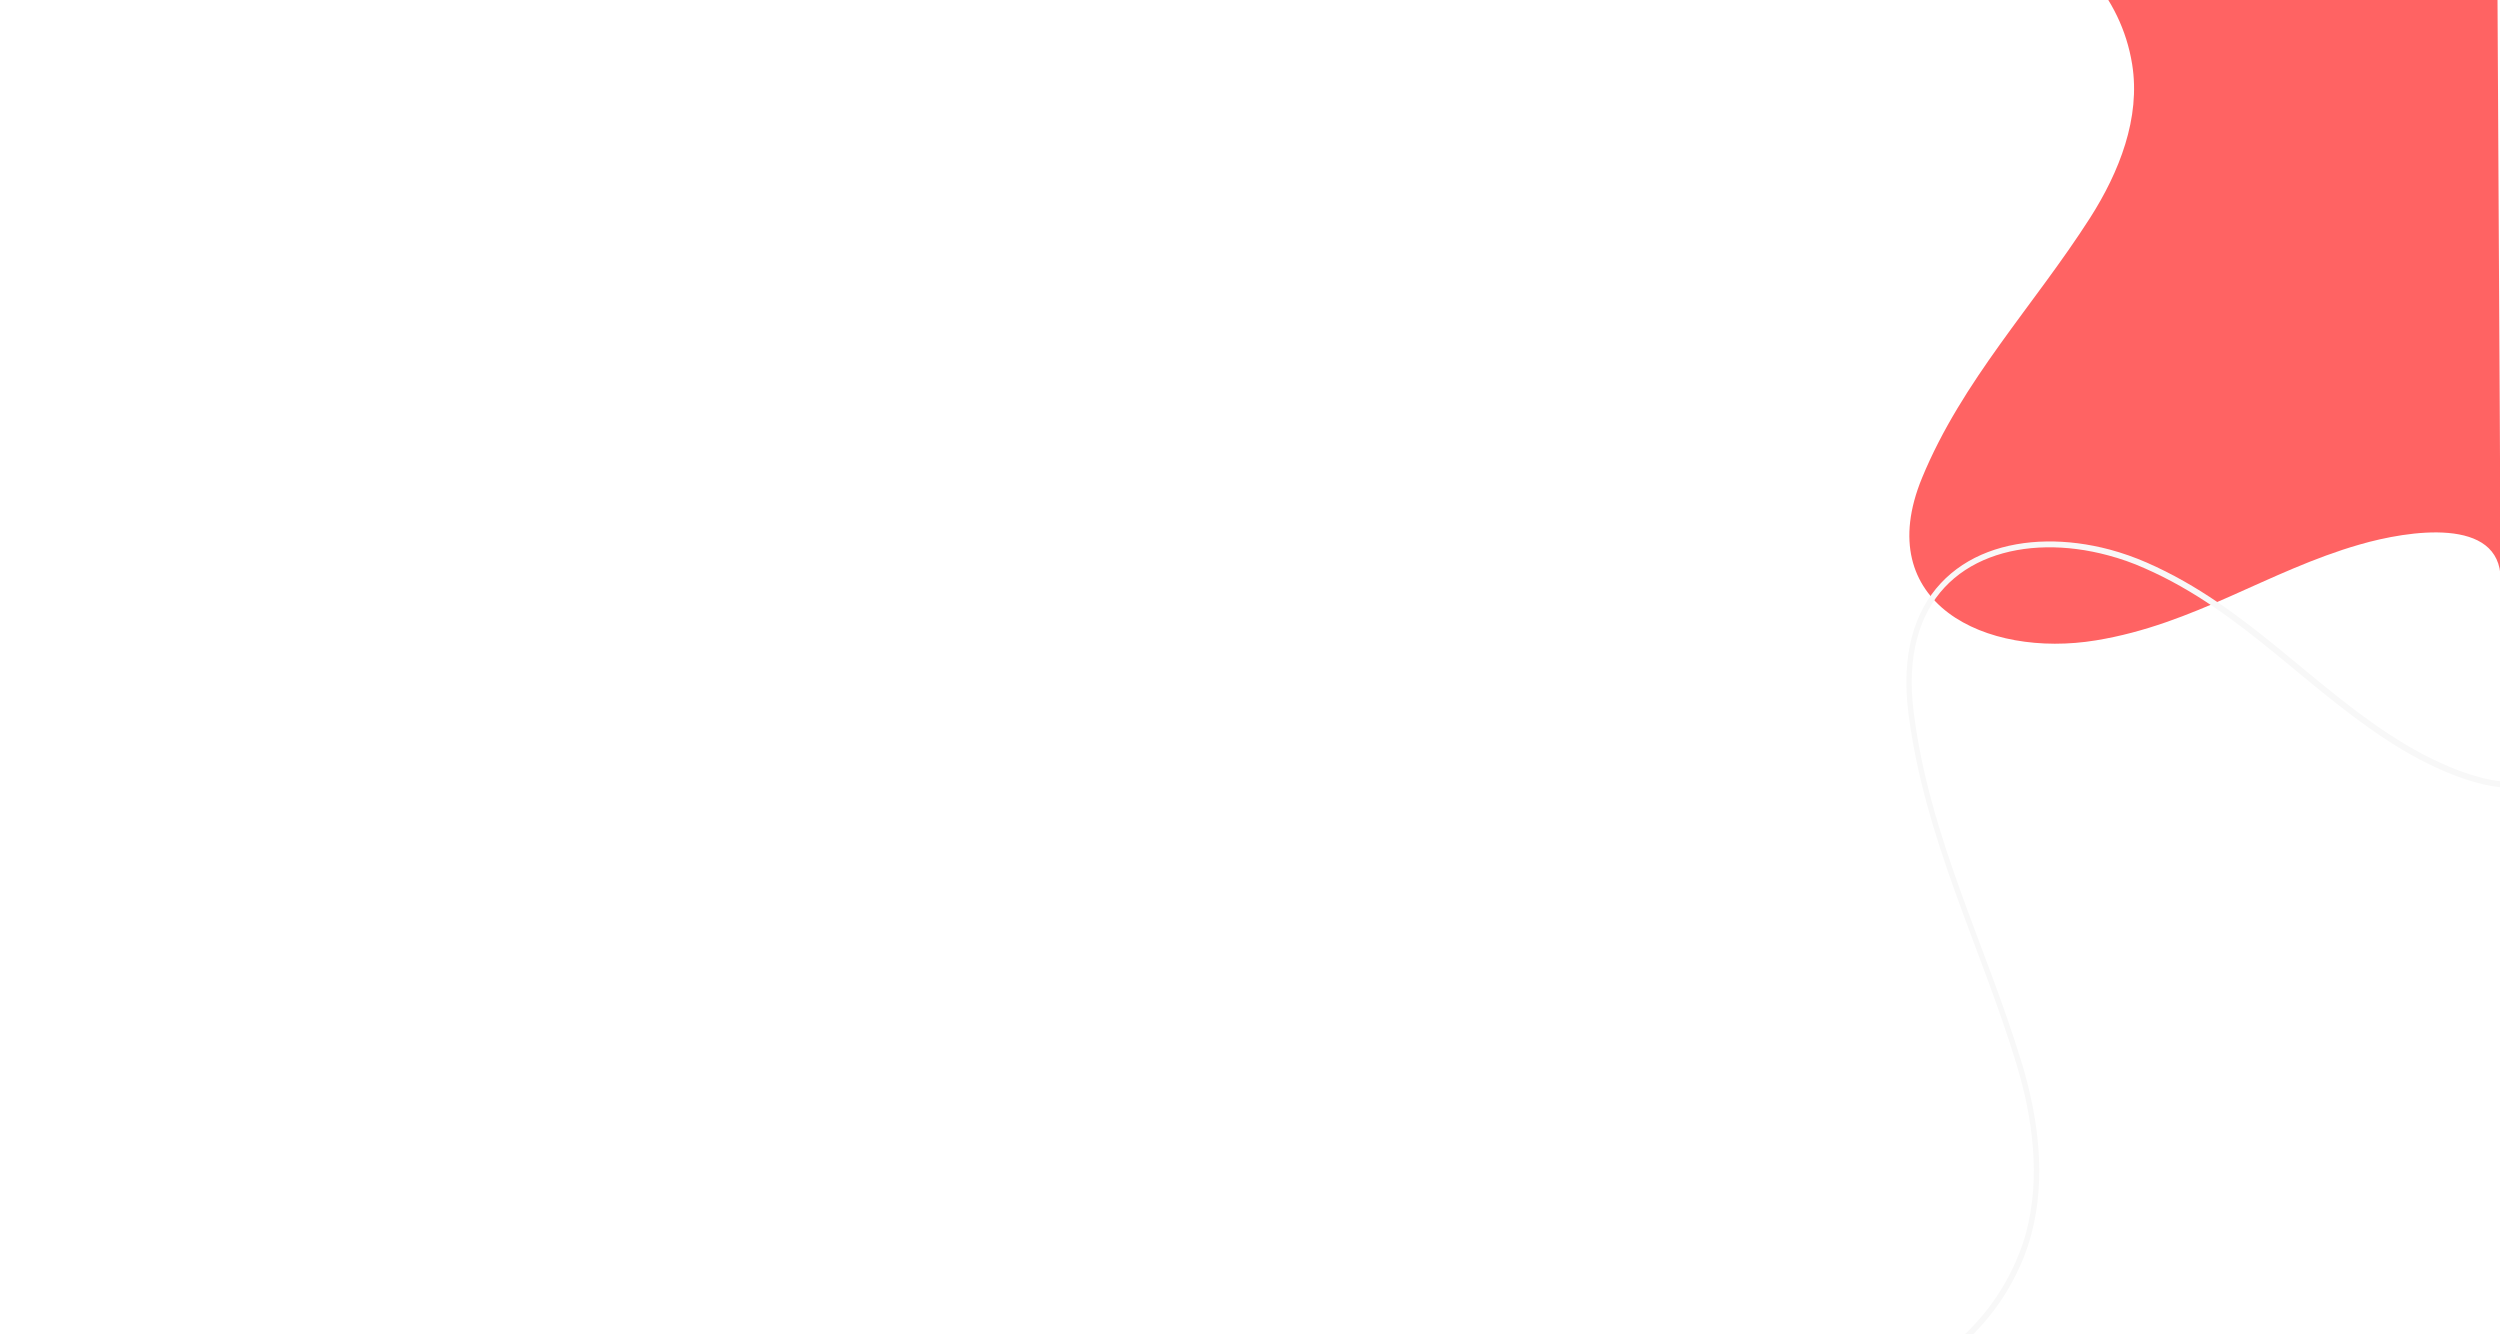
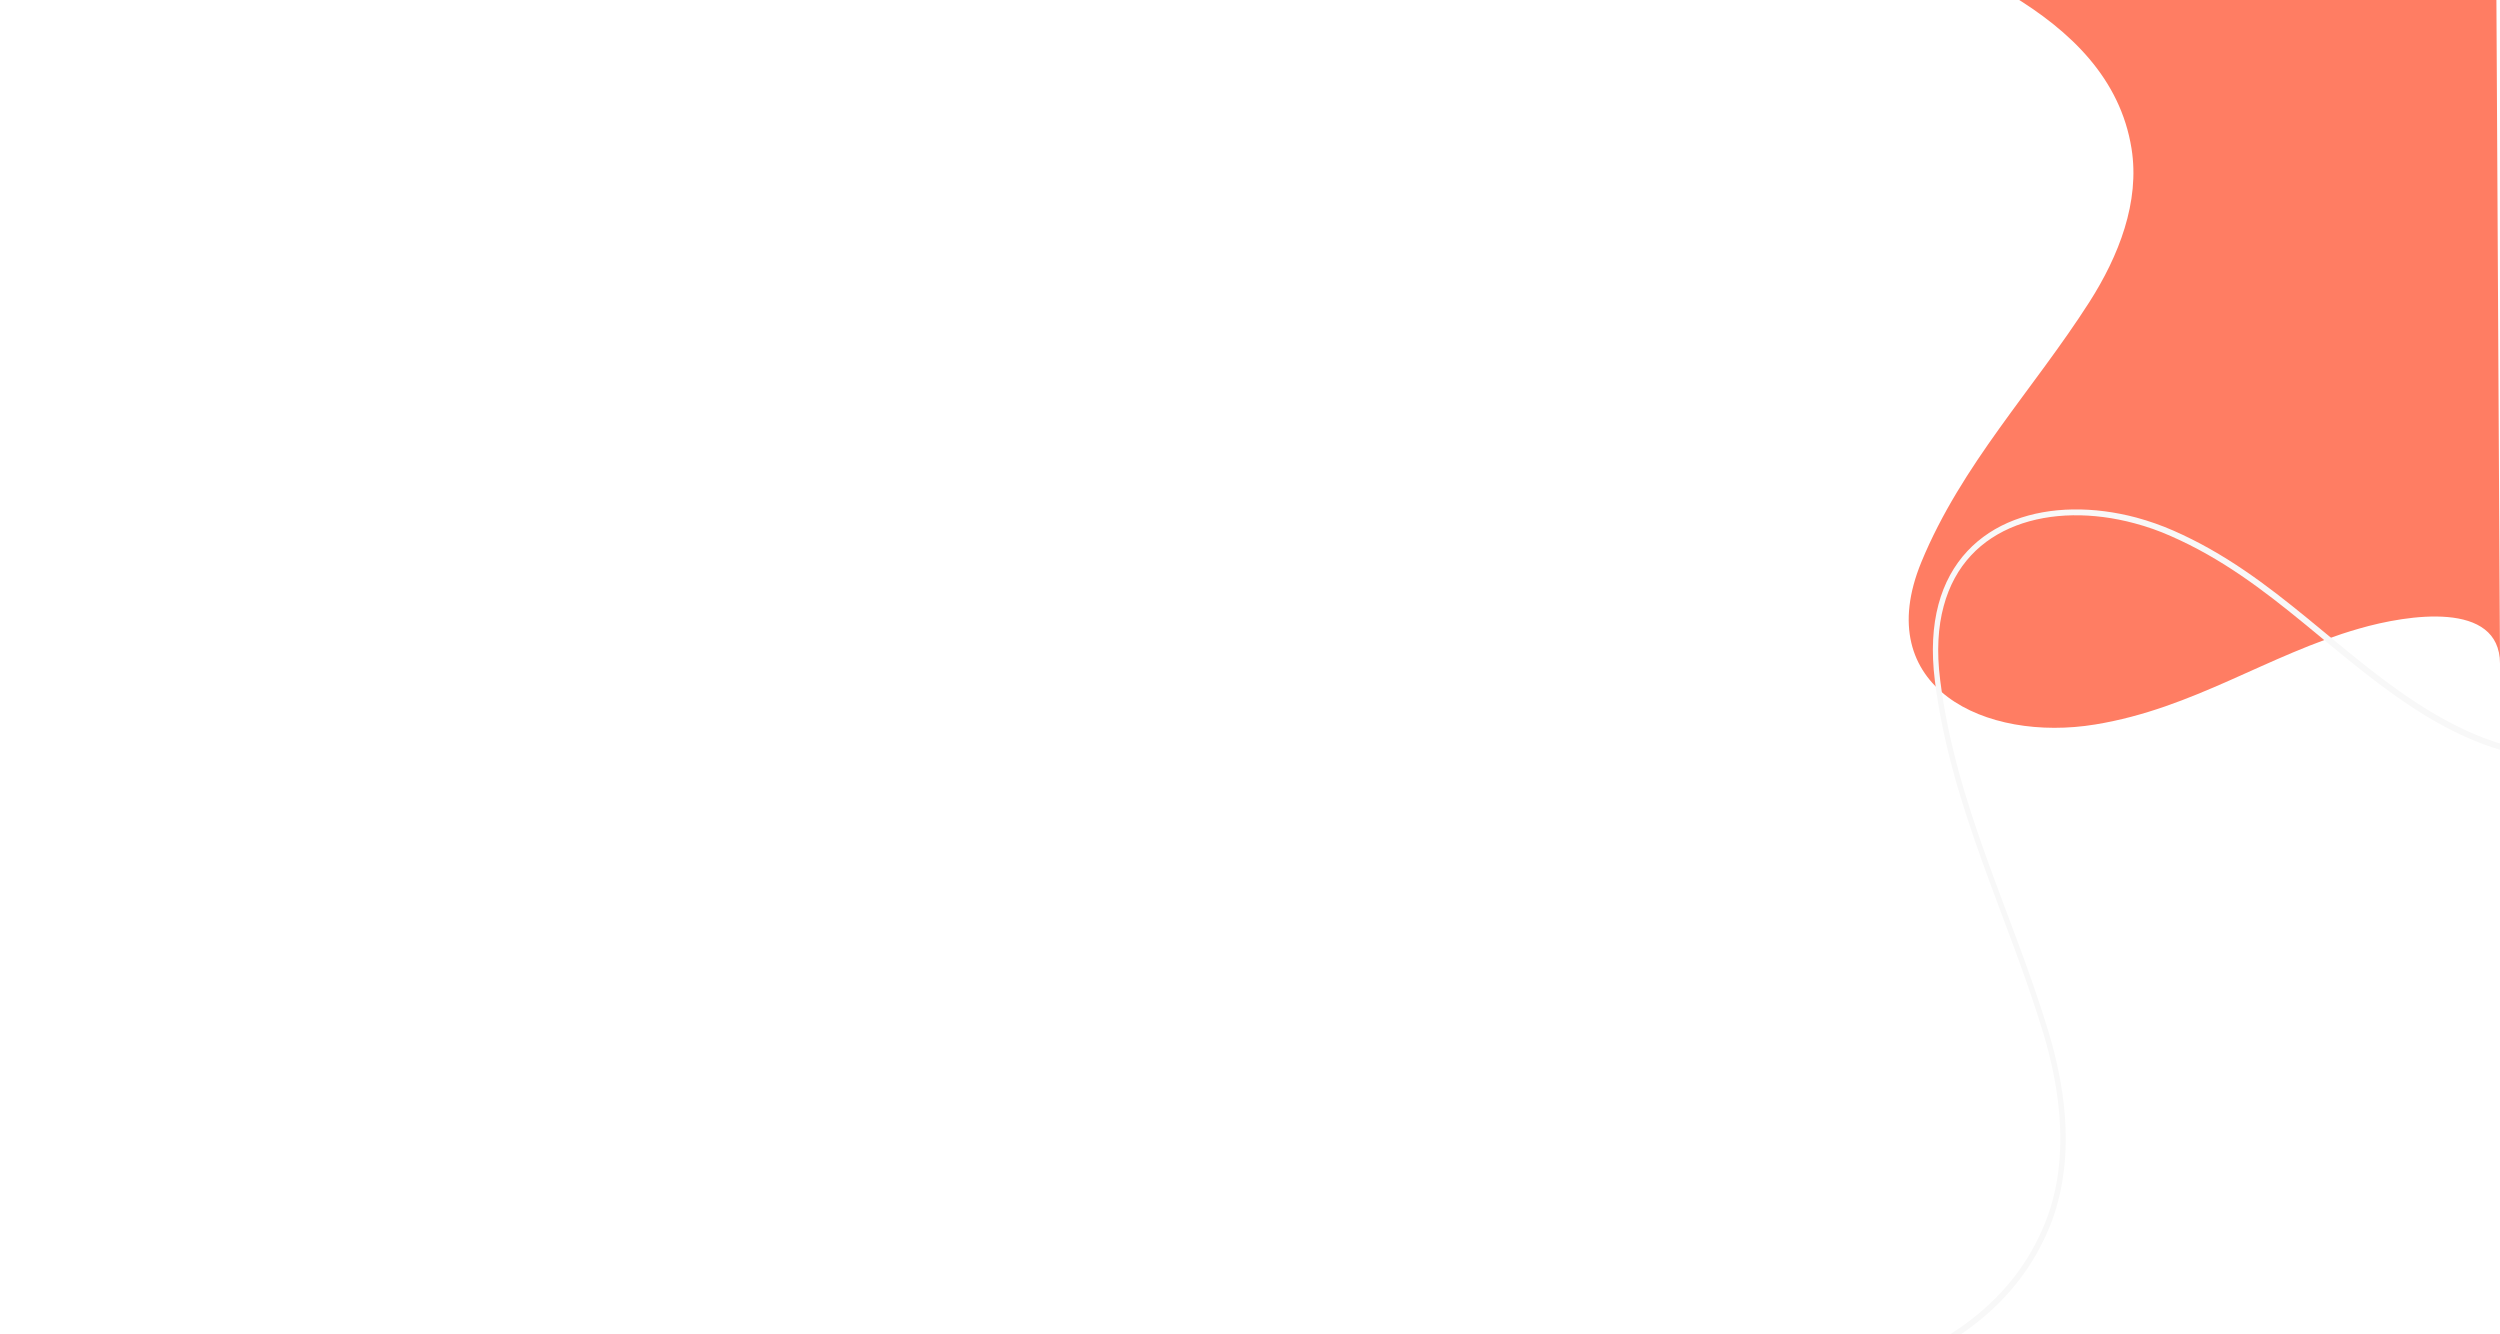
<svg xmlns="http://www.w3.org/2000/svg" id="f9ecc38e-5042-42c9-9155-92133dc3b7e4" viewBox="0 0 1920 1024">
-   <g id="a6c7d2be-79e7-415a-8f4f-62cce8730e0b">
-     <g id="fc589c88-5108-4f09-8170-0a7431cb8414">
-       <g id="a17e7ebd-a986-4127-b651-e8460a6cd87e">
-         <g id="fe6713b9-06d5-45a0-9b33-f440fada35fc">
-           <path id="aa5be2f1-be64-42a2-9df4-58291db6b3ea" d="M1365-151.1c10,.1,28.2,12.2,36.5,15.9,84.2,38.4,218.8,77.4,236,184.6,6.6,41.1-9.9,82.8-32.3,117.9-43,67.2-98.3,125-129.1,199.8-39.6,96.2,49.2,138.6,133.6,124.7,75.7-12.4,131.9-53.3,202.5-73.6,37.7-10.9,108-21.7,108.3,26.7l-3.2-591.8L1365-151.1" style="fill:#ff6363;fill-rule:evenodd" />
-           <path id="ac9f2fb3-7324-40e6-b84f-4d2738fcb9aa" d="M1199.4,1133.6a30.71,30.71,0,0,0,10.9-.1,132.51,132.51,0,0,0,18.8-4.7c6.1-1.9,11.8-3.8,15.4-4.6,50.9-11.7,115.8-20.4,174.2-41.6s110.6-54.9,135.5-116.9a156.2,156.2,0,0,0,5.9-17.9c11.5-43,5.3-89.7-7.4-131.5-27.6-90.9-71-173.4-83-269.5-2.8-22-1.6-40.9,2.7-56.7,8.5-31.6,29-51.6,55.6-61.8s59.1-10.4,91-1.8a183.5,183.5,0,0,1,27.8,9.8c77.8,34,127.1,96.8,198.2,139.5,15.4,9.2,36.6,19.8,57.5,25.4,15.2,4.1,30.3,5.5,43,1.6a38.56,38.56,0,0,0,16.8-10.3c4.7-5,8.3-11.7,10.6-20.2a7.37,7.37,0,0,1,.4-1.4l-4.3-1.1c-.1.4-.2.9-.3,1.3-2.1,7.9-5.4,13.9-9.5,18.3-6.2,6.6-14.4,9.9-23.9,10.9s-20.4-.5-31.4-3.5c-20.3-5.4-41.2-15.9-56.4-25-70.3-42-119.7-105.1-198.7-139.7a203.55,203.55,0,0,0-28.4-10c-32.7-8.7-66.1-8.6-93.7,1.9s-49.5,31.8-58.3,64.8c-4.4,16.5-5.6,35.9-2.8,58.4,12.2,97,55.7,179.8,83.1,270.2,12.5,41.3,18.6,87.2,7.4,129a146.35,146.35,0,0,1-5.8,17.3c-24.2,60.4-75,93.4-132.8,114.4s-122.5,29.6-173.7,41.4c-5.3,1.2-13.5,4.2-21.9,6.5a80.26,80.26,0,0,1-12,2.7,25.86,25.86,0,0,1-9.2.1l-1.3,4.8" style="fill:#f8f8f8;fill-rule:evenodd" />
-         </g>
-       </g>
-     </g>
-   </g>
+   <path id="topColorSplat" d="M1364.5-86.51c10,.1,28.2,12.2,36.5,15.9,84.2,38.4,218.8,77.4,236,184.6,6.6,41.1-9.9,82.8-32.3,117.9-43,67.2-98.3,125-129.1,199.8-39.6,96.2,49.2,138.6,133.6,124.7,75.7-12.4,131.9-53.3,202.5-73.6,37.7-10.9,108-21.7,108.3,26.7l-3.2-591.8-552.3-4.2" style="fill:#ff7d63;fill-rule:evenodd" />
+   <path id="ac9f2fb3-7324-40e6-b84f-4d2738fcb9aa" d="M1219.75,1109a30.71,30.71,0,0,0,10.9-.1,133.54,133.54,0,0,0,18.8-4.7c6.1-1.9,11.8-3.8,15.4-4.6,50.9-11.7,115.8-20.4,174.2-41.6s110.6-54.9,135.5-116.9a154.23,154.23,0,0,0,5.9-17.9c11.5-43,5.3-89.7-7.4-131.5-27.6-90.9-71-173.4-83-269.5-2.8-22-1.6-40.9,2.7-56.7,8.5-31.6,29-51.6,55.6-61.8s59.1-10.4,91-1.8a184.92,184.92,0,0,1,27.8,9.8c77.8,34,127.1,96.8,198.2,139.5,15.4,9.2,36.6,19.8,57.5,25.4,15.2,4.1,30.3,5.5,43,1.6a38.53,38.53,0,0,0,16.8-10.3c4.7-5,8.3-11.7,10.6-20.2a7.47,7.47,0,0,1,.4-1.4l-4.3-1.1c-.1.4-.2.9-.3,1.3-2.1,7.9-5.4,13.9-9.5,18.3-6.2,6.6-14.4,9.9-23.9,10.9s-20.4-.5-31.4-3.5c-20.3-5.4-41.2-15.9-56.4-25-70.3-42-119.7-105.1-198.7-139.7a204,204,0,0,0-28.4-10c-32.7-8.7-66.1-8.6-93.7,1.9s-49.5,31.8-58.3,64.8c-4.4,16.5-5.6,35.9-2.8,58.4,12.2,97,55.7,179.8,83.1,270.2,12.5,41.3,18.6,87.2,7.4,129a146.37,146.37,0,0,1-5.8,17.3c-24.2,60.4-75,93.4-132.8,114.4s-122.5,29.6-173.7,41.4c-5.3,1.2-13.5,4.2-21.9,6.5a79.73,79.73,0,0,1-12,2.7,25.86,25.86,0,0,1-9.2.1l-1.3,4.8" style="fill:#f8f8f8;fill-rule:evenodd" />
</svg>
